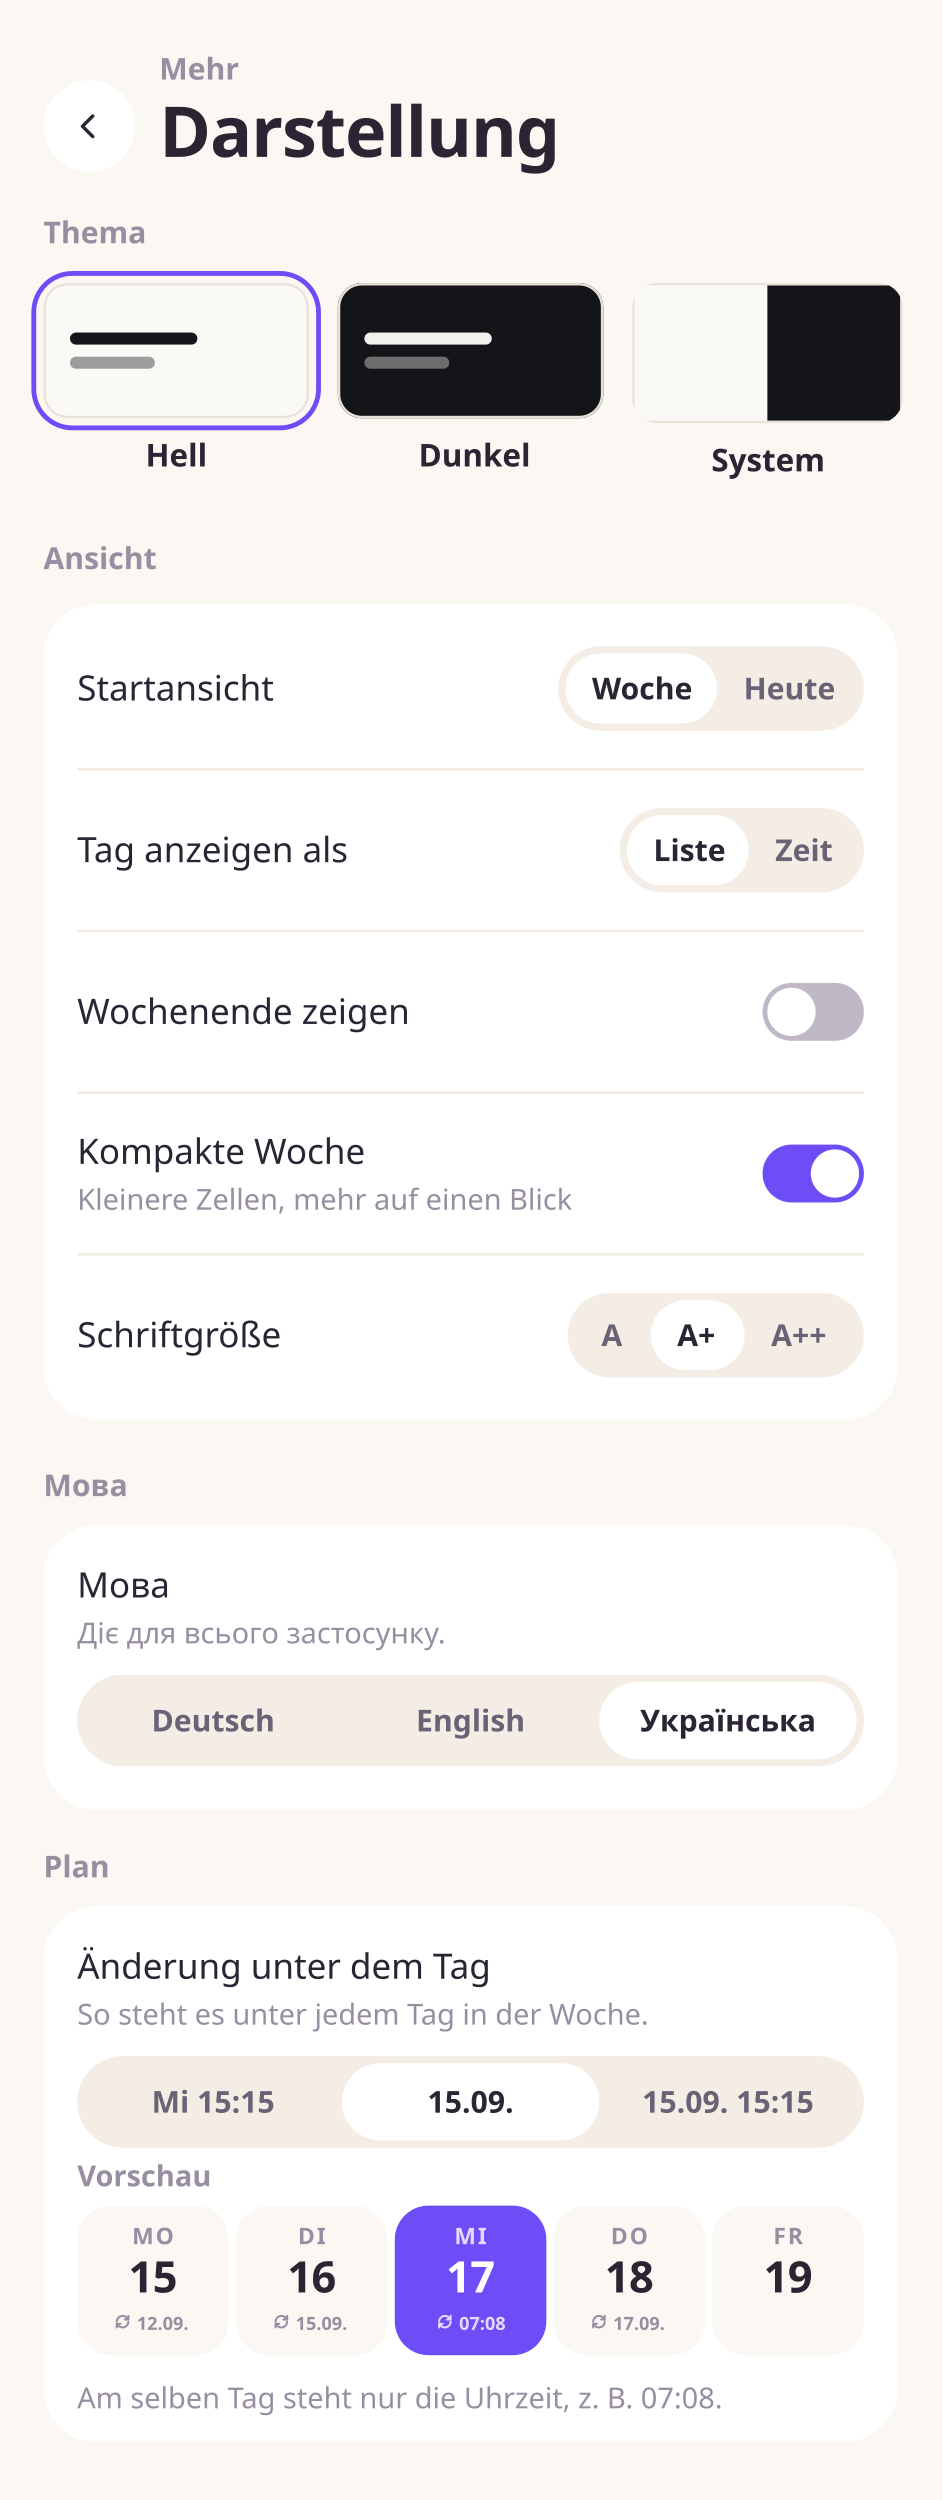
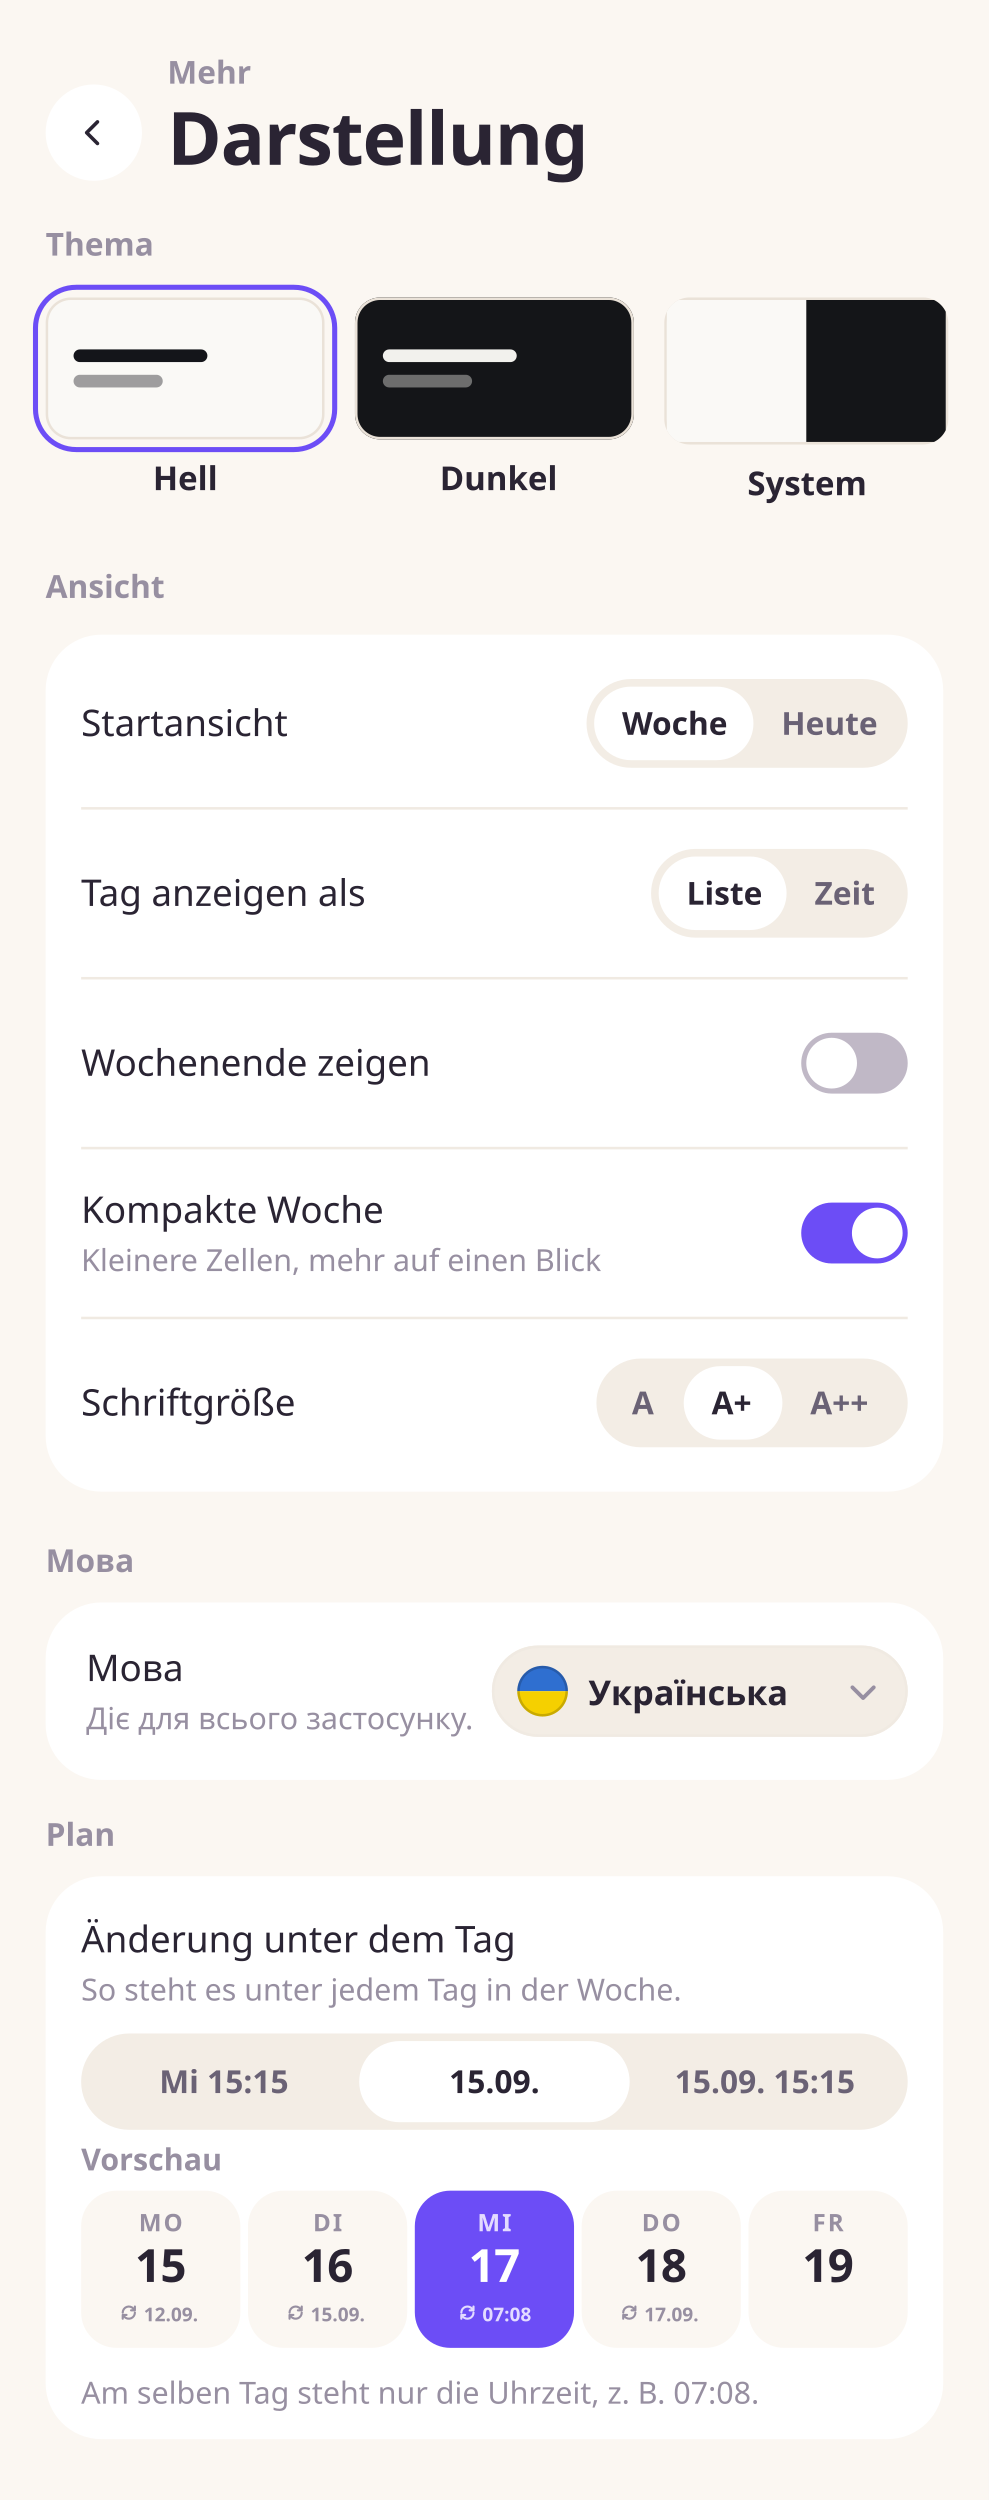
- <svg xmlns="http://www.w3.org/2000/svg" width="390" height="1036" viewBox="0 0 390 1036">
+ <svg xmlns="http://www.w3.org/2000/svg" width="390" height="986" viewBox="0 0 390 986">
  <defs>
    <filter id="nsh0" x="-50%" y="-50%" width="200%" height="200%">
      <feDropShadow dx="0" dy="24" stdDeviation="32" flood-color="#0F121C" flood-opacity="0.18" />
    </filter>
    <filter id="nsh1" x="-50%" y="-50%" width="200%" height="200%">
      <feDropShadow dx="0" dy="2" stdDeviation="4" flood-color="#0F121C" flood-opacity="0.06" />
    </filter>
    <pattern id="mh" width="8" height="8" patternUnits="userSpaceOnUse" patternTransform="rotate(45)">
      <rect x="0" y="0" width="3" height="8" fill="#FBF7F2" fill-opacity="0.55" />
    </pattern>
    <pattern id="mr" width="7" height="7" patternUnits="userSpaceOnUse" patternTransform="rotate(45)">
      <rect x="0" y="0" width="1.6" height="7" fill="#C0B8C6" fill-opacity="0.8" />
    </pattern>
  </defs>
-   <rect x="0" y="0" width="390" height="1036" fill="#FBF7F2" />
+   <rect x="0" y="0" width="390" height="986" fill="#FBF7F2" />
  <defs>
    <clipPath id="c1">
      <rect x="262" y="117.31" width="112" height="58" rx="10" />
    </clipPath>
    <clipPath id="c4">
      <rect x="0" y="0" width="390" height="920" />
    </clipPath>
  </defs>
  <rect x="0" y="0" width="390" height="920" fill="#FBF7F2" />
  <g clip-path="url(#c4)">
    <g id="Zurück_0">
      <rect x="18" y="33.31" width="38" height="38" rx="19" fill="#FFFFFF" />
      <g transform="translate(28.5 43.81) scale(0.71 0.71)" fill="none" stroke="#2A2433" stroke-width="2" stroke-linecap="round" stroke-linejoin="round">
        <path d="M14 6l-6 6 6 6" />
      </g>
    </g>
    <text x="66" y="33" font-family="Nunito" font-size="12.5" font-weight="800" fill="#978FA1" xml:space="preserve">Mehr</text>
    <text x="66" y="65" font-family="Nunito" font-size="29" font-weight="900" letter-spacing="-0.43" fill="#2A2433" xml:space="preserve">Darstellung</text>
    <text x="18" y="100.81" font-family="Nunito" font-size="12.5" font-weight="800" fill="#978FA1" xml:space="preserve">Thema</text>
    <rect x="14" y="113.31" width="118" height="64" rx="16" fill="none" stroke="#6C4DF6" stroke-width="2" />
    <rect x="18" y="117.31" width="110" height="56" rx="10" fill="#FAF9F6" />
    <rect x="18.5" y="117.81" width="109" height="55" rx="9.5" fill="none" stroke="#EAE2D8" stroke-width="1" />
    <rect x="29" y="137.81" width="52.8" height="5" rx="2.5" fill="#14151A" />
    <g opacity="0.4">
      <rect x="29" y="147.81" width="35.19" height="5" rx="2.5" fill="#14151A" />
    </g>
    <text x="60.3" y="193.31" font-family="Nunito" font-size="13" font-weight="700" fill="#2A2433" xml:space="preserve">Hell</text>
    <rect x="140" y="117.31" width="110" height="56" rx="10" fill="#141518" />
    <rect x="140.5" y="117.81" width="109" height="55" rx="9.5" fill="none" stroke="#EAE2D8" stroke-width="1" />
    <rect x="151" y="137.81" width="52.8" height="5" rx="2.5" fill="#F2F1ED" />
    <g opacity="0.4">
      <rect x="151" y="147.81" width="35.19" height="5" rx="2.5" fill="#F2F1ED" />
    </g>
    <text x="173.45" y="193.31" font-family="Nunito" font-size="13" font-weight="700" fill="#2A2433" xml:space="preserve">Dunkel</text>
    <rect x="262.5" y="117.81" width="111" height="57" rx="9.5" fill="none" stroke="#EAE2D8" stroke-width="1" />
    <g clip-path="url(#c1)">
      <rect x="263" y="118.31" width="55" height="56" fill="#FAF9F6" />
      <rect x="318" y="118.31" width="55" height="56" fill="#141518" />
    </g>
    <text x="294.77" y="195.31" font-family="Nunito" font-size="13" font-weight="700" fill="#2A2433" xml:space="preserve">System</text>
    <text x="18" y="235.81" font-family="Nunito" font-size="12.5" font-weight="800" fill="#978FA1" xml:space="preserve">Ansicht</text>
    <rect x="18" y="250.31" width="354" height="338" rx="22" fill="#FFFFFF" />
    <line x1="32" y1="318.81" x2="358" y2="318.81" stroke="#F0EAE2" stroke-width="1" />
    <text x="32" y="290.31" font-family="Nunito" font-size="14.5" font-weight="400" fill="#2A2433" xml:space="preserve">Startansicht</text>
    <rect x="231.33" y="267.81" width="126.67" height="35" rx="17.5" fill="#F3EDE5" />
    <rect x="234.33" y="270.81" width="62.83" height="29" rx="14.5" fill="#FFFFFF" />
    <text x="245.33" y="289.81" font-family="Nunito" font-size="12.5" font-weight="800" fill="#2A2433" xml:space="preserve">Woche</text>
    <text x="308.16" y="289.81" font-family="Nunito" font-size="12.5" font-weight="800" fill="#6A6275" xml:space="preserve">Heute</text>
    <line x1="32" y1="385.81" x2="358" y2="385.81" stroke="#F0EAE2" stroke-width="1" />
    <text x="32" y="357.31" font-family="Nunito" font-size="14.5" font-weight="400" fill="#2A2433" xml:space="preserve">Tag anzeigen als</text>
    <rect x="256.78" y="334.81" width="101.22" height="35" rx="17.5" fill="#F3EDE5" />
    <rect x="259.78" y="337.81" width="50.45" height="29" rx="14.5" fill="#FFFFFF" />
    <text x="270.78" y="356.81" font-family="Nunito" font-size="12.5" font-weight="800" fill="#2A2433" xml:space="preserve">Liste</text>
    <text x="321.23" y="356.81" font-family="Nunito" font-size="12.5" font-weight="800" fill="#6A6275" xml:space="preserve">Zeit</text>
    <line x1="32" y1="452.81" x2="358" y2="452.81" stroke="#F0EAE2" stroke-width="1" />
    <text x="32" y="424.31" font-family="Nunito" font-size="14.5" font-weight="400" fill="#2A2433" xml:space="preserve">Wochenende zeigen</text>
    <g id="Umschalten_2">
      <rect x="316" y="407.31" width="42" height="24" rx="12" fill="#C0B8C6" />
      <rect x="318" y="409.31" width="20" height="20" rx="10" fill="#FFFFFF" />
    </g>
    <line x1="32" y1="519.81" x2="358" y2="519.81" stroke="#F0EAE2" stroke-width="1" />
    <text x="32" y="482.31" font-family="Nunito" font-size="14.5" font-weight="400" fill="#2A2433" xml:space="preserve">Kompakte Woche</text>
    <text x="32" y="501.31" font-family="Nunito" font-size="12" font-weight="400" fill="#978FA1" xml:space="preserve">Kleinere Zellen, mehr auf einen Blick</text>
    <g id="Umschalten_3">
      <rect x="316" y="474.31" width="42" height="24" rx="12" fill="#6C4DF6" />
      <rect x="336" y="476.31" width="20" height="20" rx="10" fill="#FFFFFF" />
    </g>
    <text x="32" y="558.31" font-family="Nunito" font-size="14.5" font-weight="400" fill="#2A2433" xml:space="preserve">Schriftgröße</text>
    <rect x="235.23" y="535.81" width="122.77" height="35" rx="17.5" fill="#F3EDE5" />
    <text x="249.23" y="557.81" font-family="Nunito" font-size="12.5" font-weight="800" fill="#6A6275" xml:space="preserve">A</text>
    <rect x="269.66" y="538.81" width="38.92" height="29" rx="14.5" fill="#FFFFFF" />
    <text x="280.66" y="557.81" font-family="Nunito" font-size="12.5" font-weight="800" fill="#2A2433" xml:space="preserve">A+</text>
    <text x="319.58" y="557.81" font-family="Nunito" font-size="12.5" font-weight="800" fill="#6A6275" xml:space="preserve">A++</text>
  </g>
  <text x="18" y="620" font-family="Nunito" font-size="12.5" font-weight="800" fill="#978FA1" xml:space="preserve">Мова</text>
-   <rect x="18" y="632" width="354" height="118" rx="22" fill="#FFFFFF" />
-   <text x="32" y="662" font-family="Nunito" font-size="14.5" font-weight="400" fill="#2A2433" xml:space="preserve">Мова</text>
-   <text x="32" y="681" font-family="Nunito" font-size="12" font-weight="400" fill="#978FA1" xml:space="preserve">Діє для всього застосунку.</text>
-   <rect x="32" y="694" width="326" height="38" rx="19.0" fill="#F3EDE5" />
-   <text x="88.333" y="717.5" font-family="Nunito" font-size="12.5" font-weight="800" fill="#6A6275" text-anchor="middle" xml:space="preserve">Deutsch</text>
-   <text x="195" y="717.5" font-family="Nunito" font-size="12.5" font-weight="800" fill="#6A6275" text-anchor="middle" xml:space="preserve">English</text>
-   <rect x="248.333" y="697" width="106.667" height="32" rx="16.0" fill="#FFFFFF" />
-   <text x="301.667" y="717.5" font-family="Nunito" font-size="12.5" font-weight="800" fill="#2A2433" text-anchor="middle" xml:space="preserve">Українська</text>
-   <text x="18" y="778" font-family="Nunito" font-size="12.5" font-weight="800" fill="#978FA1" xml:space="preserve">Plan</text>
-   <rect x="18" y="790" width="354" height="222" rx="22" fill="#FFFFFF" />
-   <text x="32" y="820" font-family="Nunito" font-size="14.5" font-weight="400" fill="#2A2433" xml:space="preserve">Änderung unter dem Tag</text>
-   <text x="32" y="839" font-family="Nunito" font-size="12" font-weight="400" fill="#978FA1" xml:space="preserve">So steht es unter jedem Tag in der Woche.</text>
-   <rect x="32" y="852" width="326" height="38" rx="19.0" fill="#F3EDE5" />
-   <text x="88.333" y="875.5" font-family="Nunito" font-size="12.5" font-weight="800" fill="#6A6275" text-anchor="middle" xml:space="preserve">Mi 15:15</text>
-   <rect x="141.667" y="855" width="106.667" height="32" rx="16.0" fill="#FFFFFF" />
-   <text x="195" y="875.5" font-family="Nunito" font-size="12.5" font-weight="800" fill="#2A2433" text-anchor="middle" xml:space="preserve">15.09.</text>
-   <text x="301.667" y="875.5" font-family="Nunito" font-size="12.5" font-weight="800" fill="#6A6275" text-anchor="middle" xml:space="preserve">15.09. 15:15</text>
-   <text x="32" y="906" font-family="Nunito" font-size="12" font-weight="800" fill="#978FA1" xml:space="preserve">Vorschau</text>
-   <rect x="32.0" y="914" width="62.8" height="62" rx="14" fill="#FBF7F2" />
-   <text x="63.4" y="930" font-family="Nunito" font-size="9.5" font-weight="700" letter-spacing="0.8" fill="#978FA1" text-anchor="middle" xml:space="preserve">MO</text>
-   <text x="63.4" y="950" font-family="Nunito" font-size="18" font-weight="900" letter-spacing="-0.27" fill="#2A2433" text-anchor="middle" xml:space="preserve">15</text>
-   <g transform="translate(47.2 958.5) scale(0.3 0.3)" fill="none" stroke="#978FA1" stroke-width="2.8" stroke-linecap="round" stroke-linejoin="round">
+   <rect x="18" y="632" width="354" height="70" rx="22" fill="#FFFFFF" />
+   <text x="34" y="663" font-family="Nunito" font-size="14.5" font-weight="400" fill="#2A2433" xml:space="preserve">Мова</text>
+   <text x="34" y="682" font-family="Nunito" font-size="12" font-weight="400" fill="#978FA1" xml:space="preserve">Діє для всього застосунку.</text>
+   <rect x="194" y="649" width="164" height="36" rx="18" fill="#F3EDE5" />
+   <rect x="194.5" y="649.5" width="163" height="35" rx="18" fill="none" stroke="#F0EAE2" stroke-width="1" />
+   <clipPath id="fl6">
+     <circle cx="214" cy="667" r="10" />
+   </clipPath>
+   <g clip-path="url(#fl6)">
+     <rect x="204" y="657" width="20" height="10.0" fill="#2F6FD0" />
+     <rect x="204" y="667" width="20" height="10.0" fill="#F5D000" />
+   </g>
+   <circle cx="214" cy="667" r="9.5" fill="none" stroke="rgba(0,0,0,.18)" stroke-width="1" />
+   <text x="232" y="672.5" font-family="Nunito" font-size="13.5" font-weight="700" fill="#2A2433" xml:space="preserve">Українська</text>
+   <g transform="translate(332 658.5) scale(0.7 0.7)" fill="none" stroke="#978FA1" stroke-width="2.2" stroke-linecap="round" stroke-linejoin="round">
+     <path d="M6 10l6 6 6-6" />
+   </g>
+   <text x="18" y="728" font-family="Nunito" font-size="12.5" font-weight="800" fill="#978FA1" xml:space="preserve">Plan</text>
+   <rect x="18" y="740" width="354" height="222" rx="22" fill="#FFFFFF" />
+   <text x="32" y="770" font-family="Nunito" font-size="14.5" font-weight="400" fill="#2A2433" xml:space="preserve">Änderung unter dem Tag</text>
+   <text x="32" y="789" font-family="Nunito" font-size="12" font-weight="400" fill="#978FA1" xml:space="preserve">So steht es unter jedem Tag in der Woche.</text>
+   <rect x="32" y="802" width="326" height="38" rx="19.0" fill="#F3EDE5" />
+   <text x="88.333" y="825.5" font-family="Nunito" font-size="12.5" font-weight="800" fill="#6A6275" text-anchor="middle" xml:space="preserve">Mi 15:15</text>
+   <rect x="141.667" y="805" width="106.667" height="32" rx="16.0" fill="#FFFFFF" />
+   <text x="195" y="825.5" font-family="Nunito" font-size="12.5" font-weight="800" fill="#2A2433" text-anchor="middle" xml:space="preserve">15.09.</text>
+   <text x="301.667" y="825.5" font-family="Nunito" font-size="12.5" font-weight="800" fill="#6A6275" text-anchor="middle" xml:space="preserve">15.09. 15:15</text>
+   <text x="32" y="856" font-family="Nunito" font-size="12" font-weight="800" fill="#978FA1" xml:space="preserve">Vorschau</text>
+   <rect x="32.0" y="864" width="62.8" height="62" rx="14" fill="#FBF7F2" />
+   <text x="63.4" y="880" font-family="Nunito" font-size="9.5" font-weight="700" letter-spacing="0.8" fill="#978FA1" text-anchor="middle" xml:space="preserve">MO</text>
+   <text x="63.4" y="900" font-family="Nunito" font-size="18" font-weight="900" letter-spacing="-0.27" fill="#2A2433" text-anchor="middle" xml:space="preserve">15</text>
+   <g transform="translate(47.2 908.5) scale(0.3 0.3)" fill="none" stroke="#978FA1" stroke-width="2.8" stroke-linecap="round" stroke-linejoin="round">
    <path d="M4 12a8 8 0 0 1 14-5.3M20 4v5h-5M20 12a8 8 0 0 1-14 5.3M4 20v-5h5" />
  </g>
-   <text x="56.7" y="965.5" font-family="Nunito" font-size="7.5" font-weight="600" fill="#978FA1" xml:space="preserve">12.09.</text>
-   <rect x="97.8" y="914" width="62.8" height="62" rx="14" fill="#FBF7F2" />
-   <text x="129.2" y="930" font-family="Nunito" font-size="9.5" font-weight="700" letter-spacing="0.8" fill="#978FA1" text-anchor="middle" xml:space="preserve">DI</text>
-   <text x="129.2" y="950" font-family="Nunito" font-size="18" font-weight="900" letter-spacing="-0.27" fill="#2A2433" text-anchor="middle" xml:space="preserve">16</text>
-   <g transform="translate(113 958.5) scale(0.3 0.3)" fill="none" stroke="#978FA1" stroke-width="2.8" stroke-linecap="round" stroke-linejoin="round">
+   <text x="56.7" y="915.5" font-family="Nunito" font-size="7.5" font-weight="600" fill="#978FA1" xml:space="preserve">12.09.</text>
+   <rect x="97.8" y="864" width="62.8" height="62" rx="14" fill="#FBF7F2" />
+   <text x="129.2" y="880" font-family="Nunito" font-size="9.5" font-weight="700" letter-spacing="0.8" fill="#978FA1" text-anchor="middle" xml:space="preserve">DI</text>
+   <text x="129.2" y="900" font-family="Nunito" font-size="18" font-weight="900" letter-spacing="-0.27" fill="#2A2433" text-anchor="middle" xml:space="preserve">16</text>
+   <g transform="translate(113 908.5) scale(0.3 0.3)" fill="none" stroke="#978FA1" stroke-width="2.8" stroke-linecap="round" stroke-linejoin="round">
    <path d="M4 12a8 8 0 0 1 14-5.3M20 4v5h-5M20 12a8 8 0 0 1-14 5.3M4 20v-5h5" />
  </g>
-   <text x="122.5" y="965.5" font-family="Nunito" font-size="7.5" font-weight="600" fill="#978FA1" xml:space="preserve">15.09.</text>
-   <rect x="163.6" y="914" width="62.8" height="62" rx="14" fill="#6C4DF6" />
-   <text x="195.0" y="930" font-family="Nunito" font-size="9.5" font-weight="700" letter-spacing="0.8" fill="#E3DBFF" text-anchor="middle" xml:space="preserve">MI</text>
-   <text x="195.0" y="950" font-family="Nunito" font-size="18" font-weight="900" letter-spacing="-0.27" fill="#FFFFFF" text-anchor="middle" xml:space="preserve">17</text>
-   <g transform="translate(180.75 958.5) scale(0.3 0.3)" fill="none" stroke="#E3DBFF" stroke-width="2.8" stroke-linecap="round" stroke-linejoin="round">
+   <text x="122.5" y="915.5" font-family="Nunito" font-size="7.5" font-weight="600" fill="#978FA1" xml:space="preserve">15.09.</text>
+   <rect x="163.6" y="864" width="62.8" height="62" rx="14" fill="#6C4DF6" />
+   <text x="195.0" y="880" font-family="Nunito" font-size="9.5" font-weight="700" letter-spacing="0.8" fill="#E3DBFF" text-anchor="middle" xml:space="preserve">MI</text>
+   <text x="195.0" y="900" font-family="Nunito" font-size="18" font-weight="900" letter-spacing="-0.27" fill="#FFFFFF" text-anchor="middle" xml:space="preserve">17</text>
+   <g transform="translate(180.75 908.5) scale(0.3 0.3)" fill="none" stroke="#E3DBFF" stroke-width="2.8" stroke-linecap="round" stroke-linejoin="round">
    <path d="M4 12a8 8 0 0 1 14-5.3M20 4v5h-5M20 12a8 8 0 0 1-14 5.3M4 20v-5h5" />
  </g>
-   <text x="190.25" y="965.5" font-family="Nunito" font-size="7.5" font-weight="600" fill="#E3DBFF" xml:space="preserve">07:08</text>
-   <rect x="229.4" y="914" width="62.8" height="62" rx="14" fill="#FBF7F2" />
-   <text x="260.8" y="930" font-family="Nunito" font-size="9.5" font-weight="700" letter-spacing="0.8" fill="#978FA1" text-anchor="middle" xml:space="preserve">DO</text>
-   <text x="260.8" y="950" font-family="Nunito" font-size="18" font-weight="900" letter-spacing="-0.27" fill="#2A2433" text-anchor="middle" xml:space="preserve">18</text>
-   <g transform="translate(244.6 958.5) scale(0.3 0.3)" fill="none" stroke="#978FA1" stroke-width="2.8" stroke-linecap="round" stroke-linejoin="round">
+   <text x="190.25" y="915.5" font-family="Nunito" font-size="7.5" font-weight="600" fill="#E3DBFF" xml:space="preserve">07:08</text>
+   <rect x="229.4" y="864" width="62.8" height="62" rx="14" fill="#FBF7F2" />
+   <text x="260.8" y="880" font-family="Nunito" font-size="9.5" font-weight="700" letter-spacing="0.8" fill="#978FA1" text-anchor="middle" xml:space="preserve">DO</text>
+   <text x="260.8" y="900" font-family="Nunito" font-size="18" font-weight="900" letter-spacing="-0.27" fill="#2A2433" text-anchor="middle" xml:space="preserve">18</text>
+   <g transform="translate(244.6 908.5) scale(0.3 0.3)" fill="none" stroke="#978FA1" stroke-width="2.8" stroke-linecap="round" stroke-linejoin="round">
    <path d="M4 12a8 8 0 0 1 14-5.3M20 4v5h-5M20 12a8 8 0 0 1-14 5.3M4 20v-5h5" />
  </g>
-   <text x="254.1" y="965.5" font-family="Nunito" font-size="7.5" font-weight="600" fill="#978FA1" xml:space="preserve">17.09.</text>
-   <rect x="295.2" y="914" width="62.8" height="62" rx="14" fill="#FBF7F2" />
-   <text x="326.6" y="930" font-family="Nunito" font-size="9.5" font-weight="700" letter-spacing="0.8" fill="#978FA1" text-anchor="middle" xml:space="preserve">FR</text>
-   <text x="326.6" y="950" font-family="Nunito" font-size="18" font-weight="900" letter-spacing="-0.27" fill="#2A2433" text-anchor="middle" xml:space="preserve">19</text>
-   <text x="32" y="998" font-family="Nunito" font-size="12" font-weight="400" fill="#978FA1" xml:space="preserve">Am selben Tag steht nur die Uhrzeit, z. B. 07:08.</text>
+   <text x="254.1" y="915.5" font-family="Nunito" font-size="7.5" font-weight="600" fill="#978FA1" xml:space="preserve">17.09.</text>
+   <rect x="295.2" y="864" width="62.8" height="62" rx="14" fill="#FBF7F2" />
+   <text x="326.6" y="880" font-family="Nunito" font-size="9.5" font-weight="700" letter-spacing="0.8" fill="#978FA1" text-anchor="middle" xml:space="preserve">FR</text>
+   <text x="326.6" y="900" font-family="Nunito" font-size="18" font-weight="900" letter-spacing="-0.27" fill="#2A2433" text-anchor="middle" xml:space="preserve">19</text>
+   <text x="32" y="948" font-family="Nunito" font-size="12" font-weight="400" fill="#978FA1" xml:space="preserve">Am selben Tag steht nur die Uhrzeit, z. B. 07:08.</text>
</svg>
